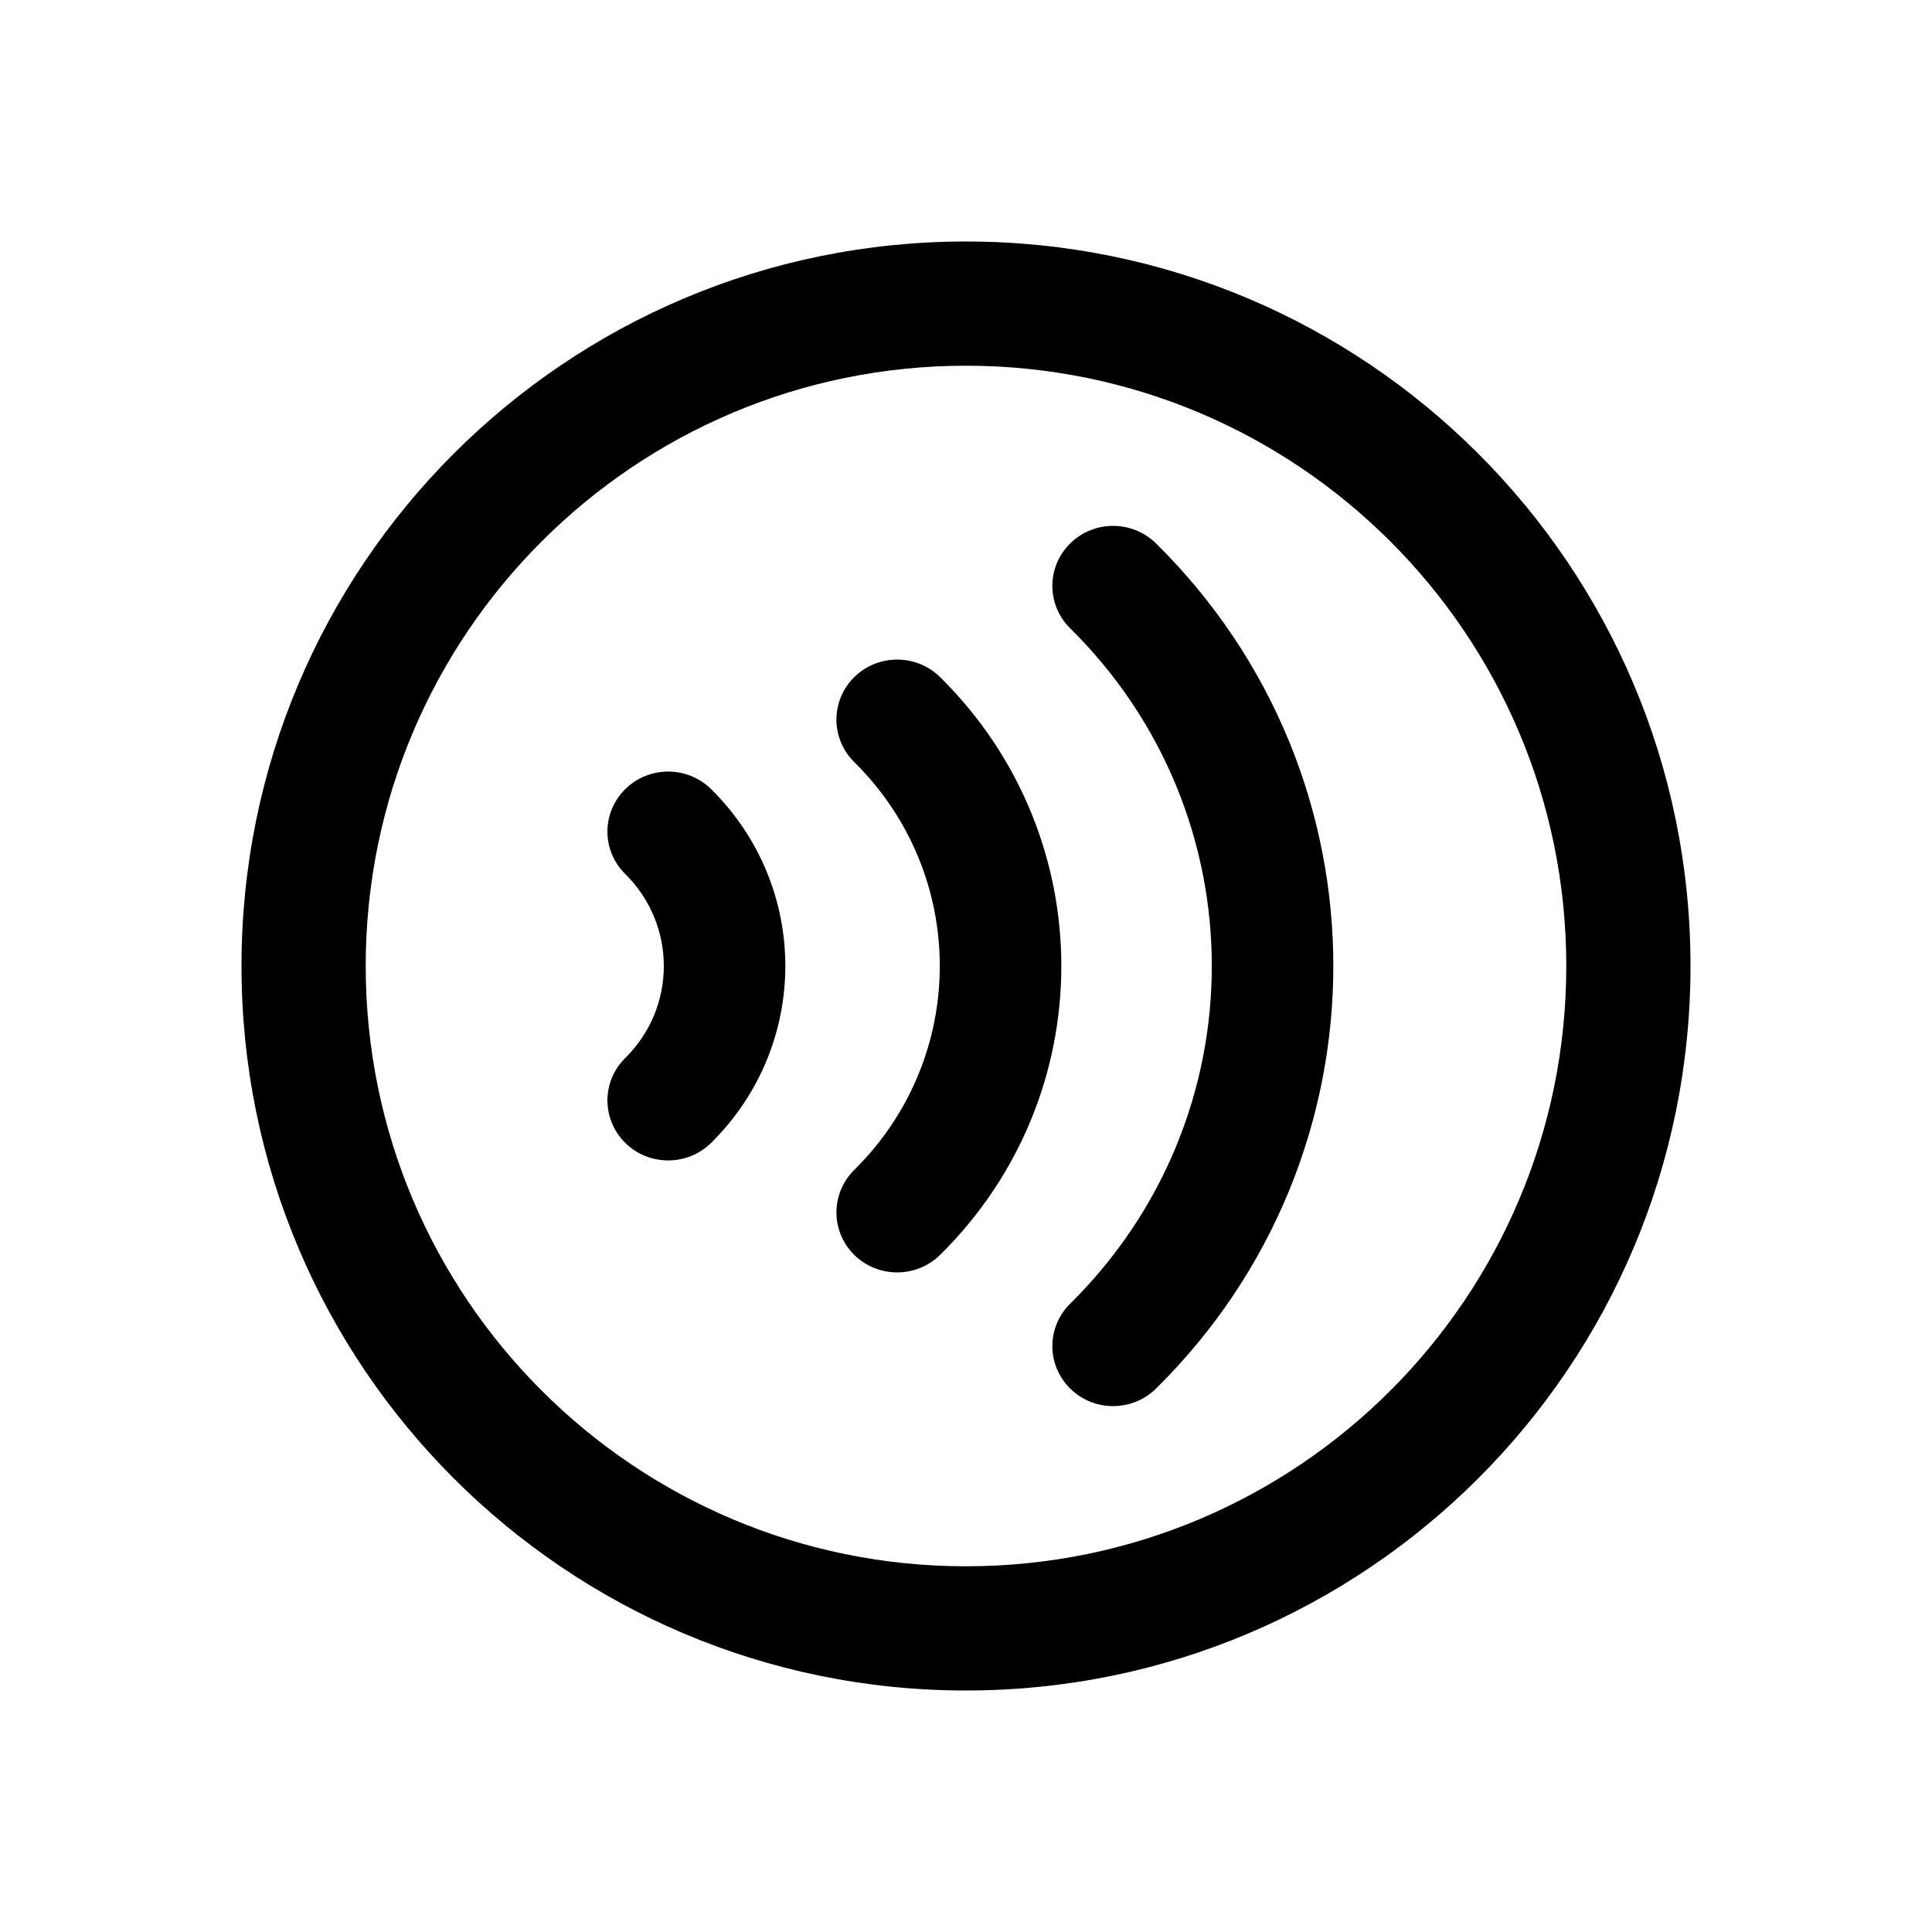
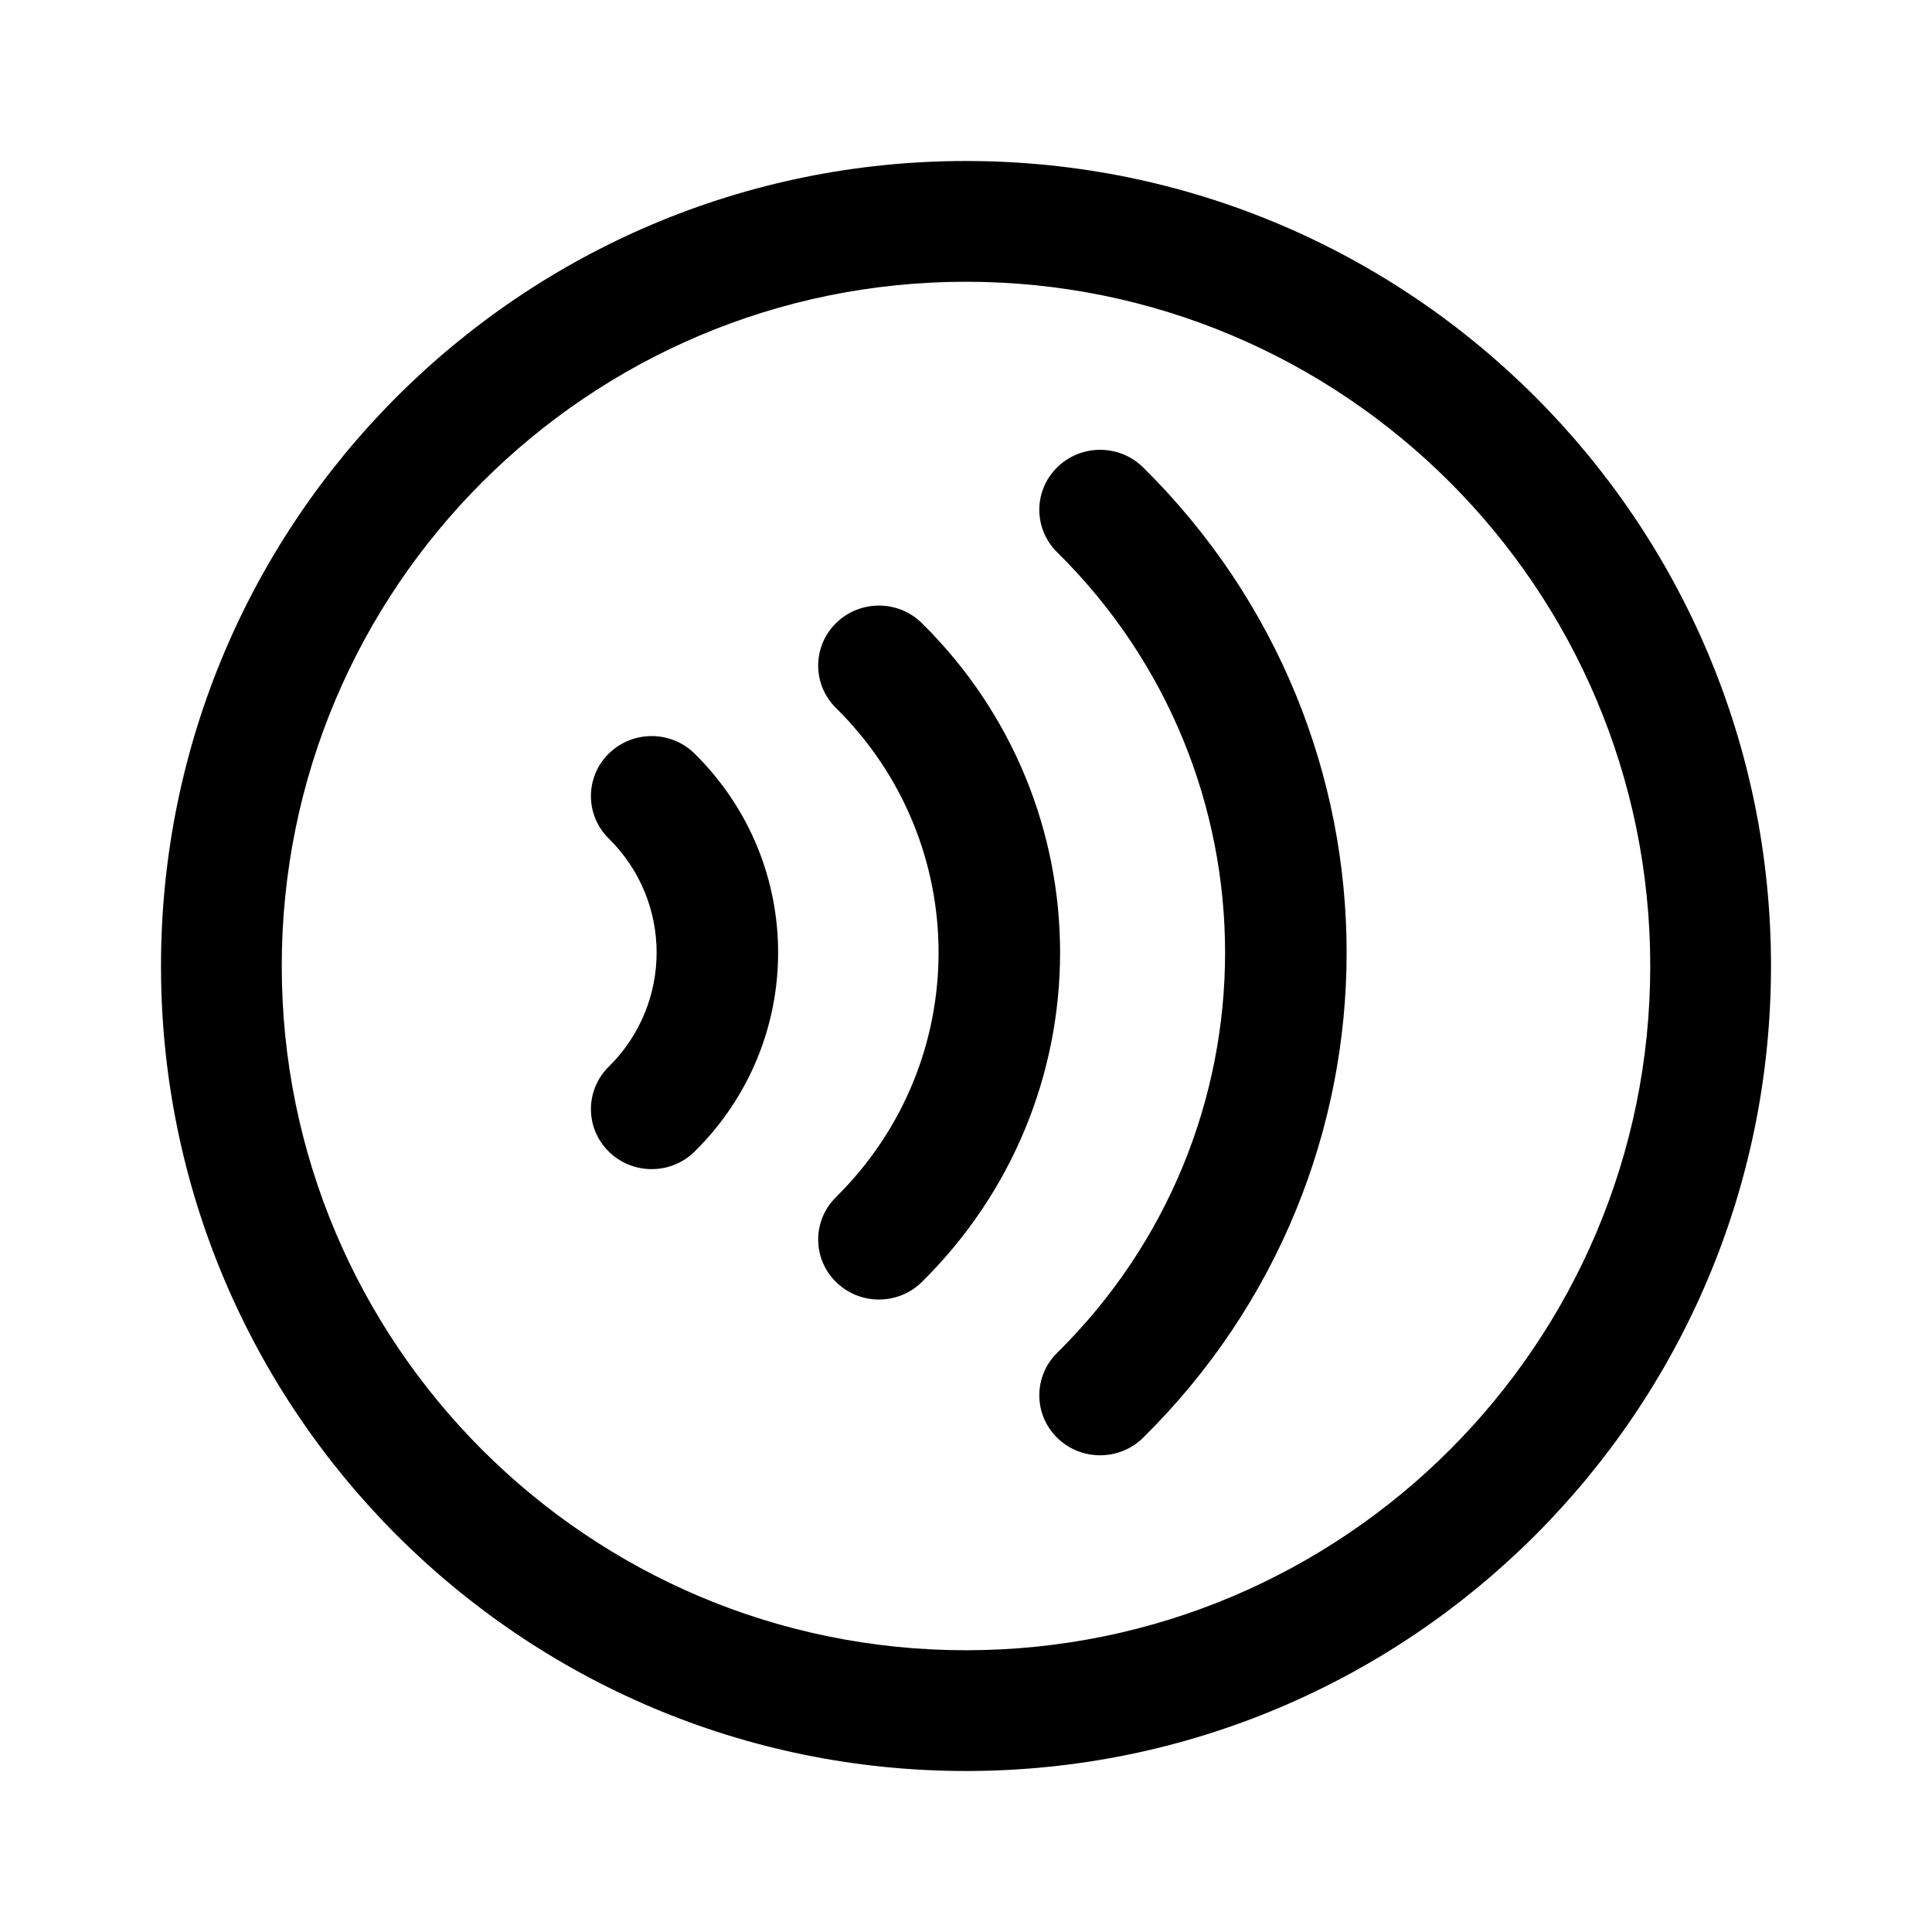
<svg xmlns="http://www.w3.org/2000/svg" width="24" height="24" viewBox="0 0 24 24">
-   <path fill-rule="evenodd" clip-rule="evenodd" d="M12 4.543C7.882 4.543 4.543 7.882 4.543 12C4.543 16.119 7.882 19.457 12 19.457C16.119 19.457 19.457 16.119 19.457 12C19.457 7.882 16.119 4.543 12 4.543ZM3 12C3 7.029 7.029 3 12 3C16.971 3 21 7.029 21 12C21 16.971 16.971 21 12 21C7.029 21 3 16.971 3 12Z" />
-   <path fill-rule="evenodd" clip-rule="evenodd" d="M13.294 6.751C13.588 6.46 14.066 6.46 14.361 6.751C17.297 9.65 17.297 14.35 14.361 17.249C14.066 17.54 13.588 17.54 13.294 17.249C12.999 16.958 12.999 16.486 13.294 16.195C15.64 13.878 15.64 10.122 13.294 7.805C12.999 7.514 12.999 7.042 13.294 6.751Z" />
-   <path fill-rule="evenodd" clip-rule="evenodd" d="M10.611 8.412C10.906 8.121 11.384 8.121 11.679 8.412C13.686 10.394 13.686 13.606 11.679 15.588C11.384 15.879 10.906 15.879 10.611 15.588C10.317 15.297 10.317 14.825 10.611 14.534C12.029 13.134 12.029 10.866 10.611 9.466C10.317 9.175 10.317 8.703 10.611 8.412Z" />
-   <path fill-rule="evenodd" clip-rule="evenodd" d="M7.767 9.803C8.061 9.512 8.539 9.512 8.834 9.803C10.063 11.017 10.063 12.983 8.834 14.197C8.539 14.488 8.061 14.488 7.767 14.197C7.472 13.905 7.472 13.434 7.767 13.143C8.406 12.512 8.406 11.489 7.767 10.857C7.472 10.566 7.472 10.095 7.767 9.803Z" />
+   <path fill-rule="evenodd" clip-rule="evenodd" d="M20.5 12C20.5 16.694 16.694 20.5 12 20.5C7.306 20.5 3.5 16.694 3.5 12C3.5 7.306 7.306 3.5 12 3.5C16.694 3.5 20.5 7.306 20.5 12ZM22 12C22 17.523 17.523 22 12 22C6.477 22 2 17.523 2 12C2 6.477 6.477 2 12 2C17.523 2 22 6.477 22 12ZM14.2 5.806C13.905 5.515 13.427 5.515 13.132 5.806C12.837 6.097 12.837 6.569 13.132 6.86C15.914 9.607 15.914 14.06 13.132 16.806C12.837 17.097 12.837 17.569 13.132 17.86C13.427 18.151 13.905 18.151 14.2 17.86C17.571 14.532 17.571 9.135 14.2 5.806ZM10.385 7.741C10.68 7.45 11.157 7.45 11.452 7.741C13.741 10.001 13.741 13.665 11.452 15.925C11.157 16.216 10.68 16.216 10.385 15.925C10.09 15.634 10.09 15.162 10.385 14.871C12.084 13.193 12.084 10.473 10.385 8.795C10.09 8.504 10.09 8.032 10.385 7.741ZM8.629 9.362C8.334 9.071 7.857 9.071 7.562 9.362C7.267 9.653 7.267 10.125 7.562 10.416C8.355 11.198 8.355 12.468 7.562 13.251C7.267 13.542 7.267 14.014 7.562 14.305C7.857 14.596 8.334 14.596 8.629 14.305C10.012 12.94 10.012 10.727 8.629 9.362Z" />
</svg>
